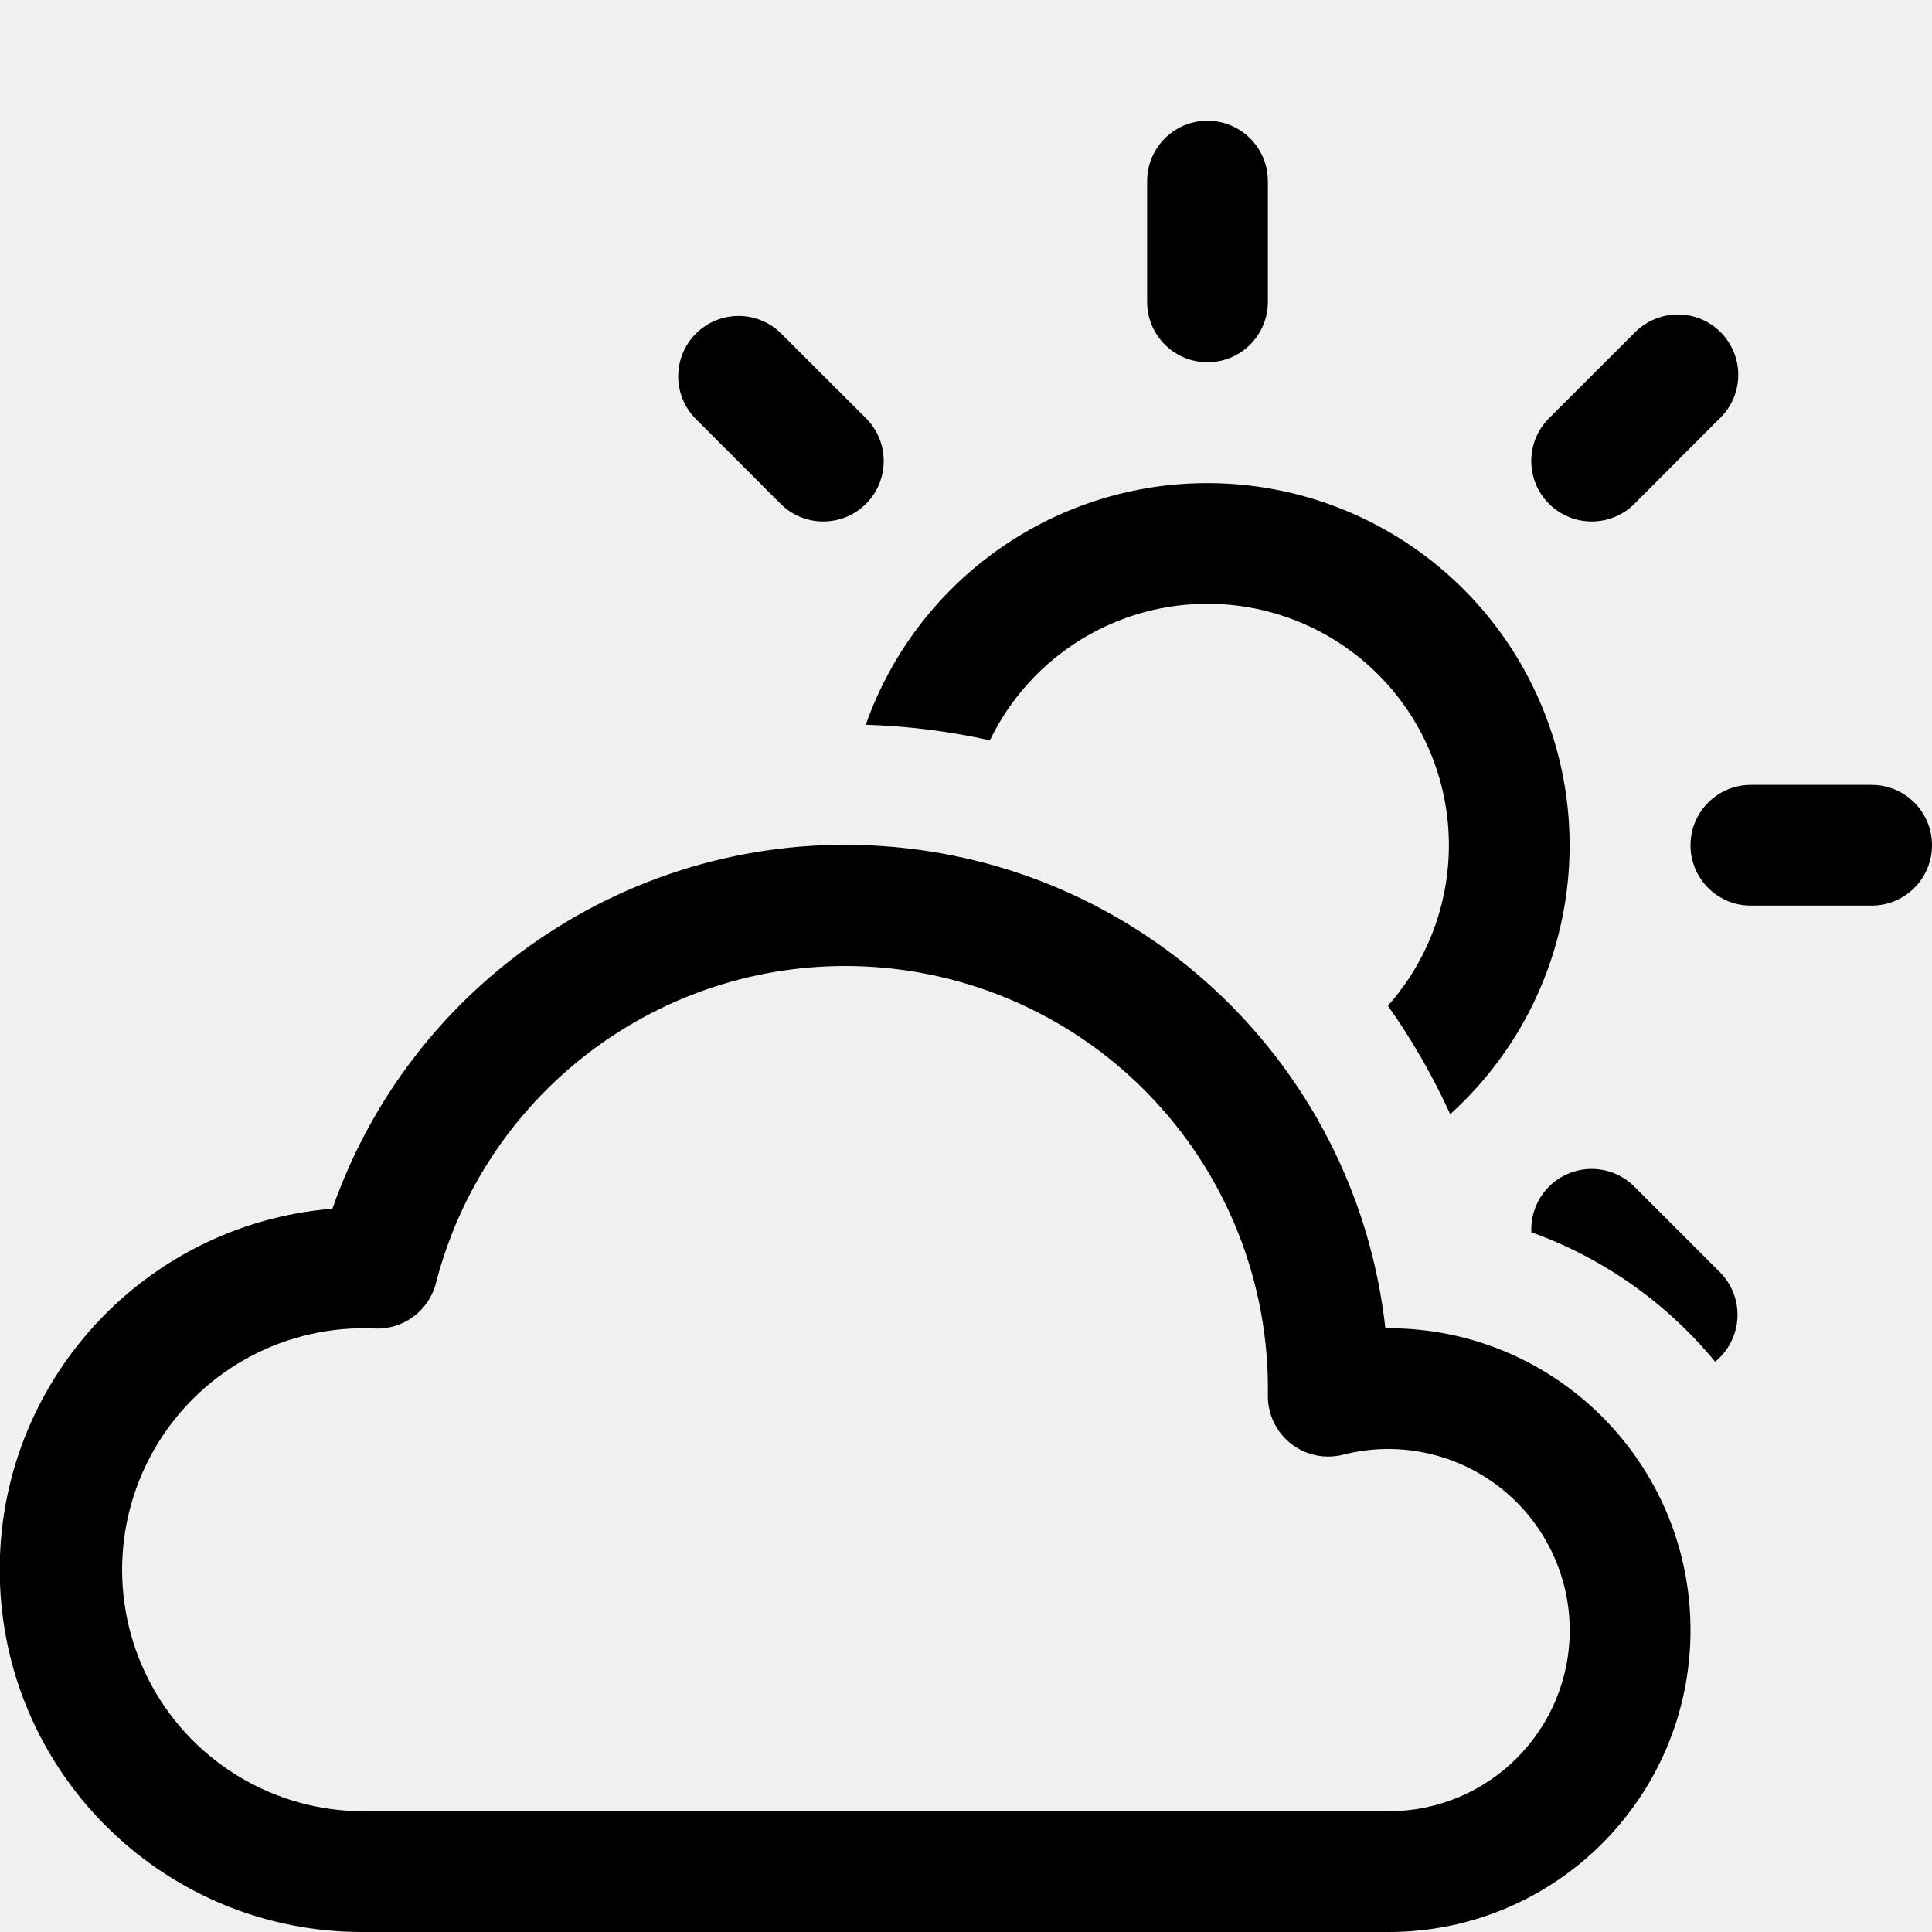
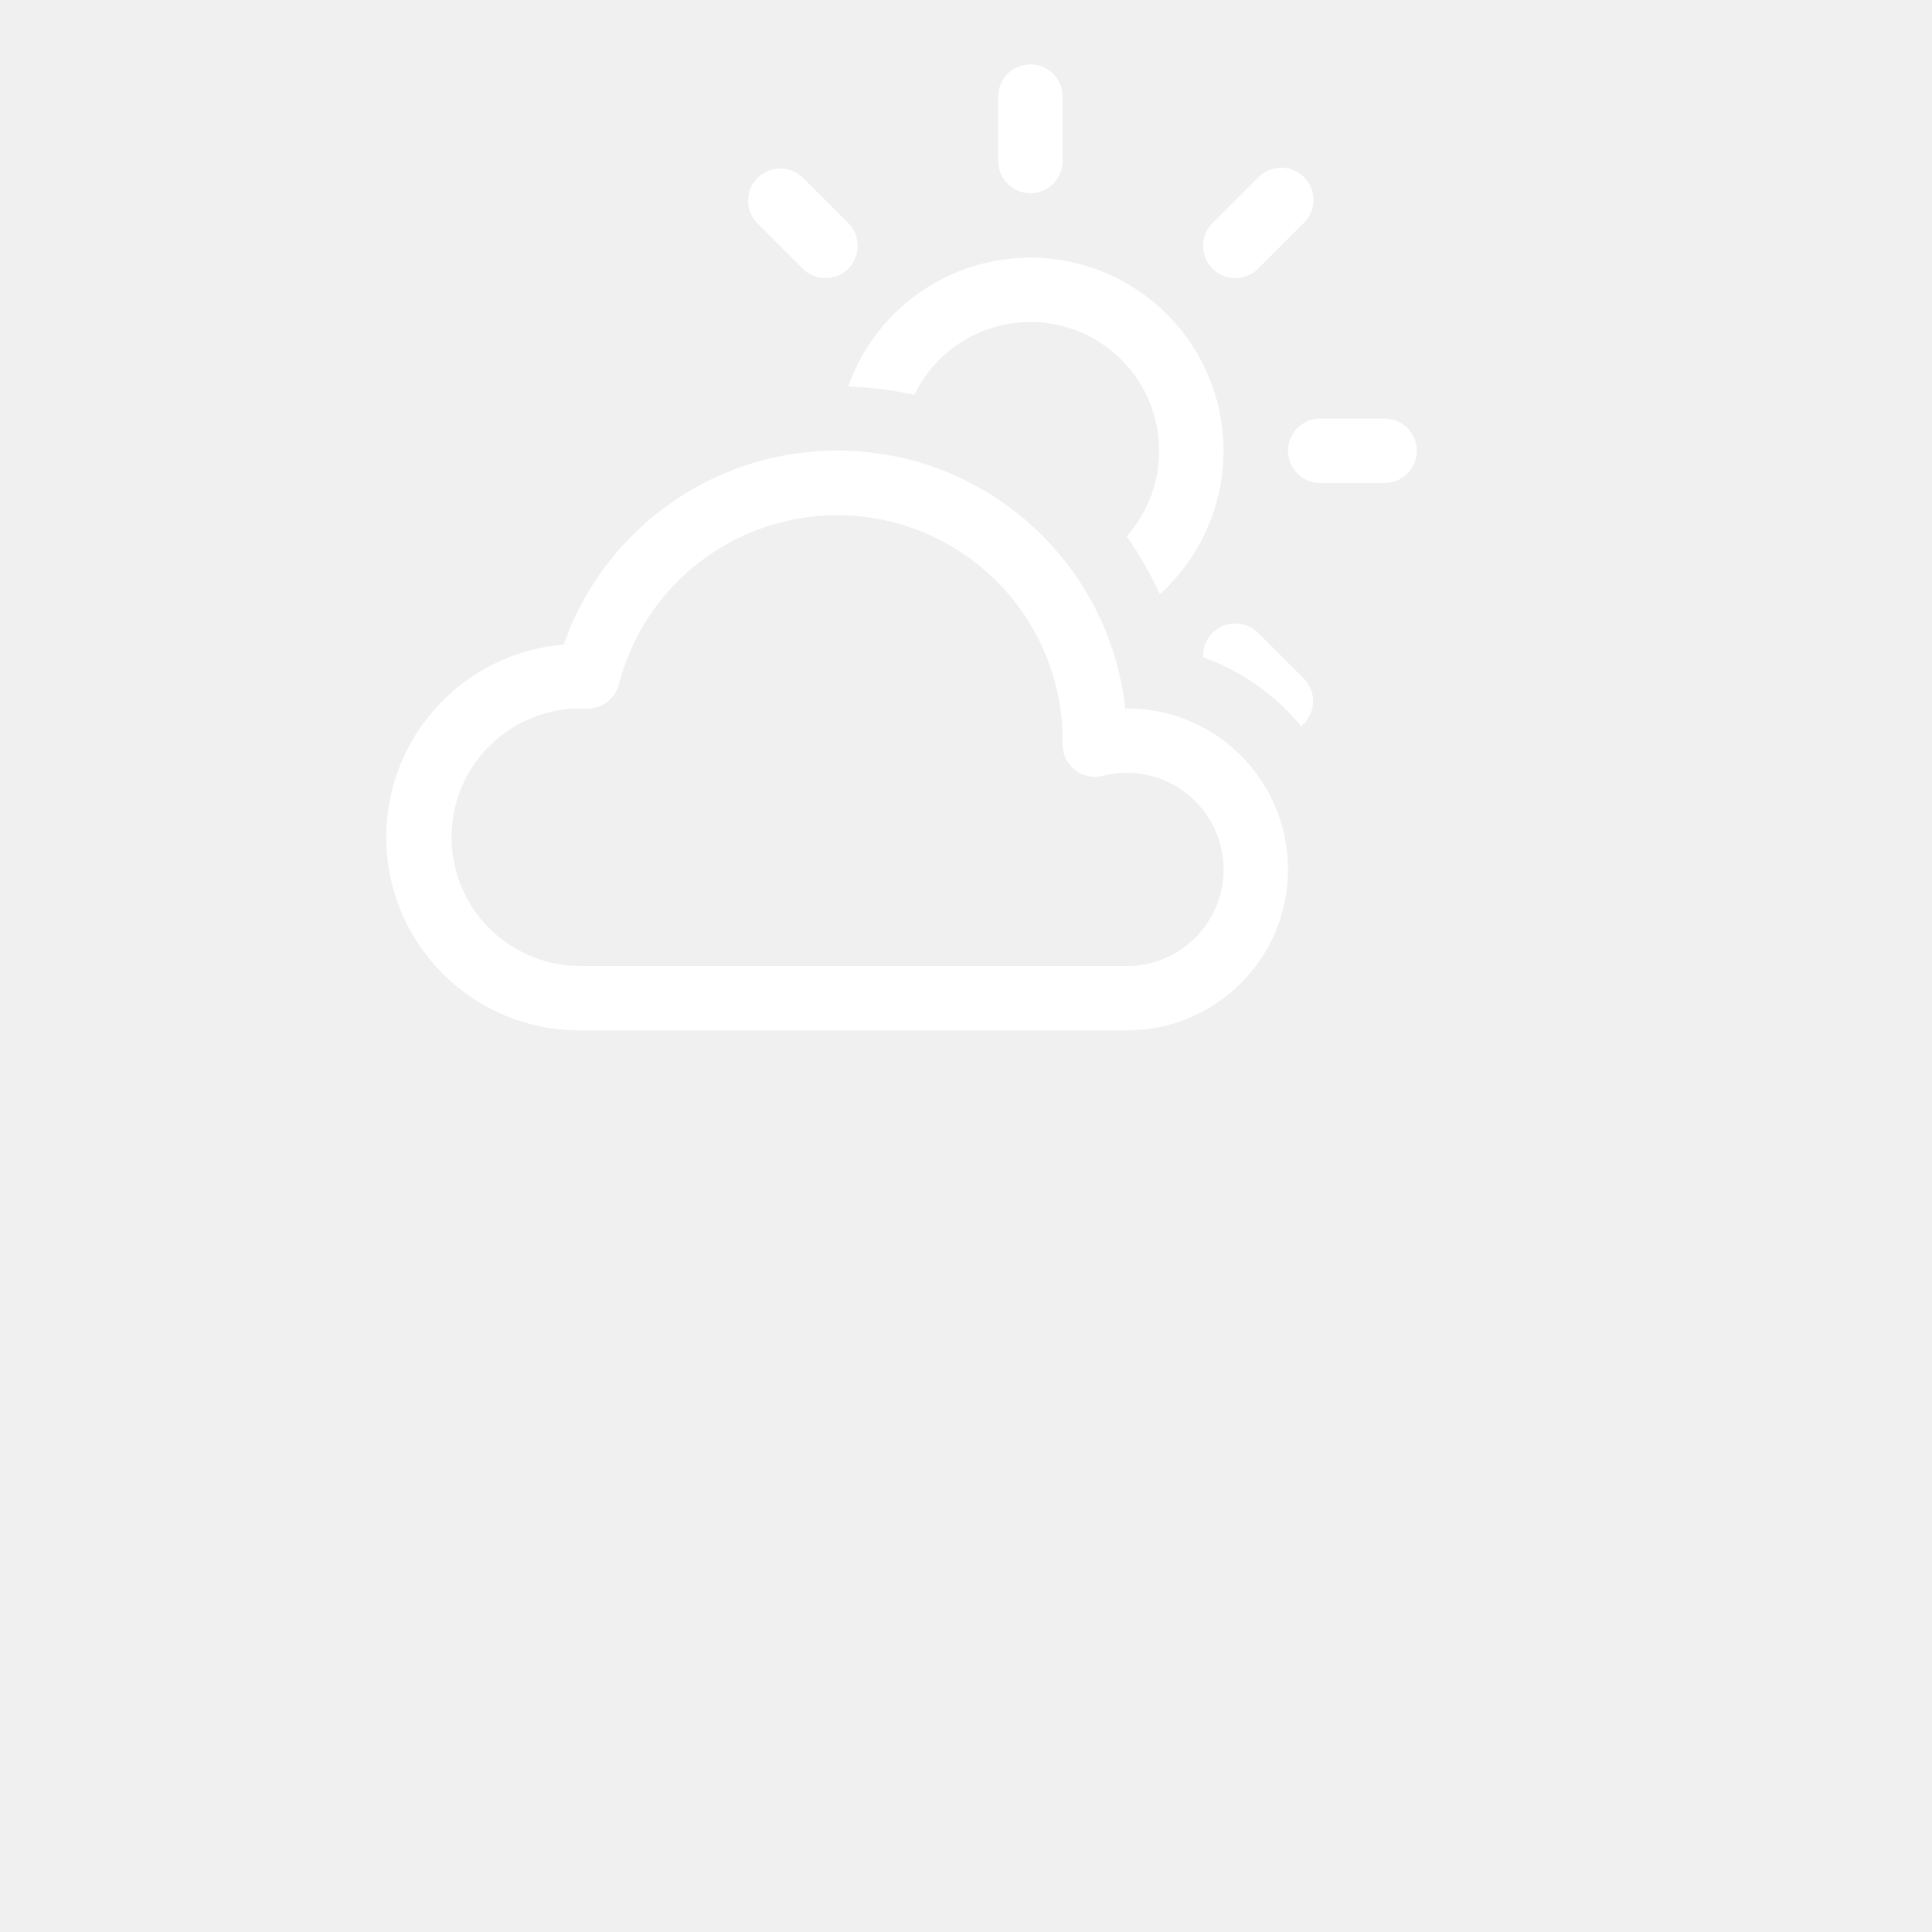
- <svg xmlns="http://www.w3.org/2000/svg" width="300" height="300" fill="currentColor" class="bi bi-cloud-sun" viewBox="0 0 16 16">
+ <svg xmlns="http://www.w3.org/2000/svg" width="200" height="200" fill="#ffffff" class="bi bi-cloud-sun" style="padding-top:10px; background-color: royalblue;" viewBox="0 0 18 30">
  <path d="M7 8a3.5 3.5 0 0 1 3.5 3.555.5.5 0 0 0 .624.492A1.503 1.503 0 0 1 13 13.5a1.5 1.5 0 0 1-1.5 1.5H3a2 2 0 1 1 .1-3.998.5.5 0 0 0 .51-.375A3.502 3.502 0 0 1 7 8zm4.473 3a4.5 4.5 0 0 0-8.72-.99A3 3 0 0 0 3 16h8.5a2.5 2.5 0 0 0 0-5h-.027z" />
  <path d="M10.5 1.5a.5.5 0 0 0-1 0v1a.5.5 0 0 0 1 0v-1zm3.743 1.964a.5.5 0 1 0-.707-.707l-.708.707a.5.5 0 0 0 .708.708l.707-.708zm-7.779-.707a.5.5 0 0 0-.707.707l.707.708a.5.5 0 1 0 .708-.708l-.708-.707zm1.734 3.374a2 2 0 1 1 3.296 2.198c.199.281.372.582.516.898a3 3 0 1 0-4.84-3.225c.352.011.696.055 1.028.129zm4.484 4.074c.6.215 1.125.59 1.522 1.072a.5.5 0 0 0 .039-.742l-.707-.707a.5.5 0 0 0-.854.377zM14.5 6.5a.5.5 0 0 0 0 1h1a.5.5 0 0 0 0-1h-1z" />
</svg>
